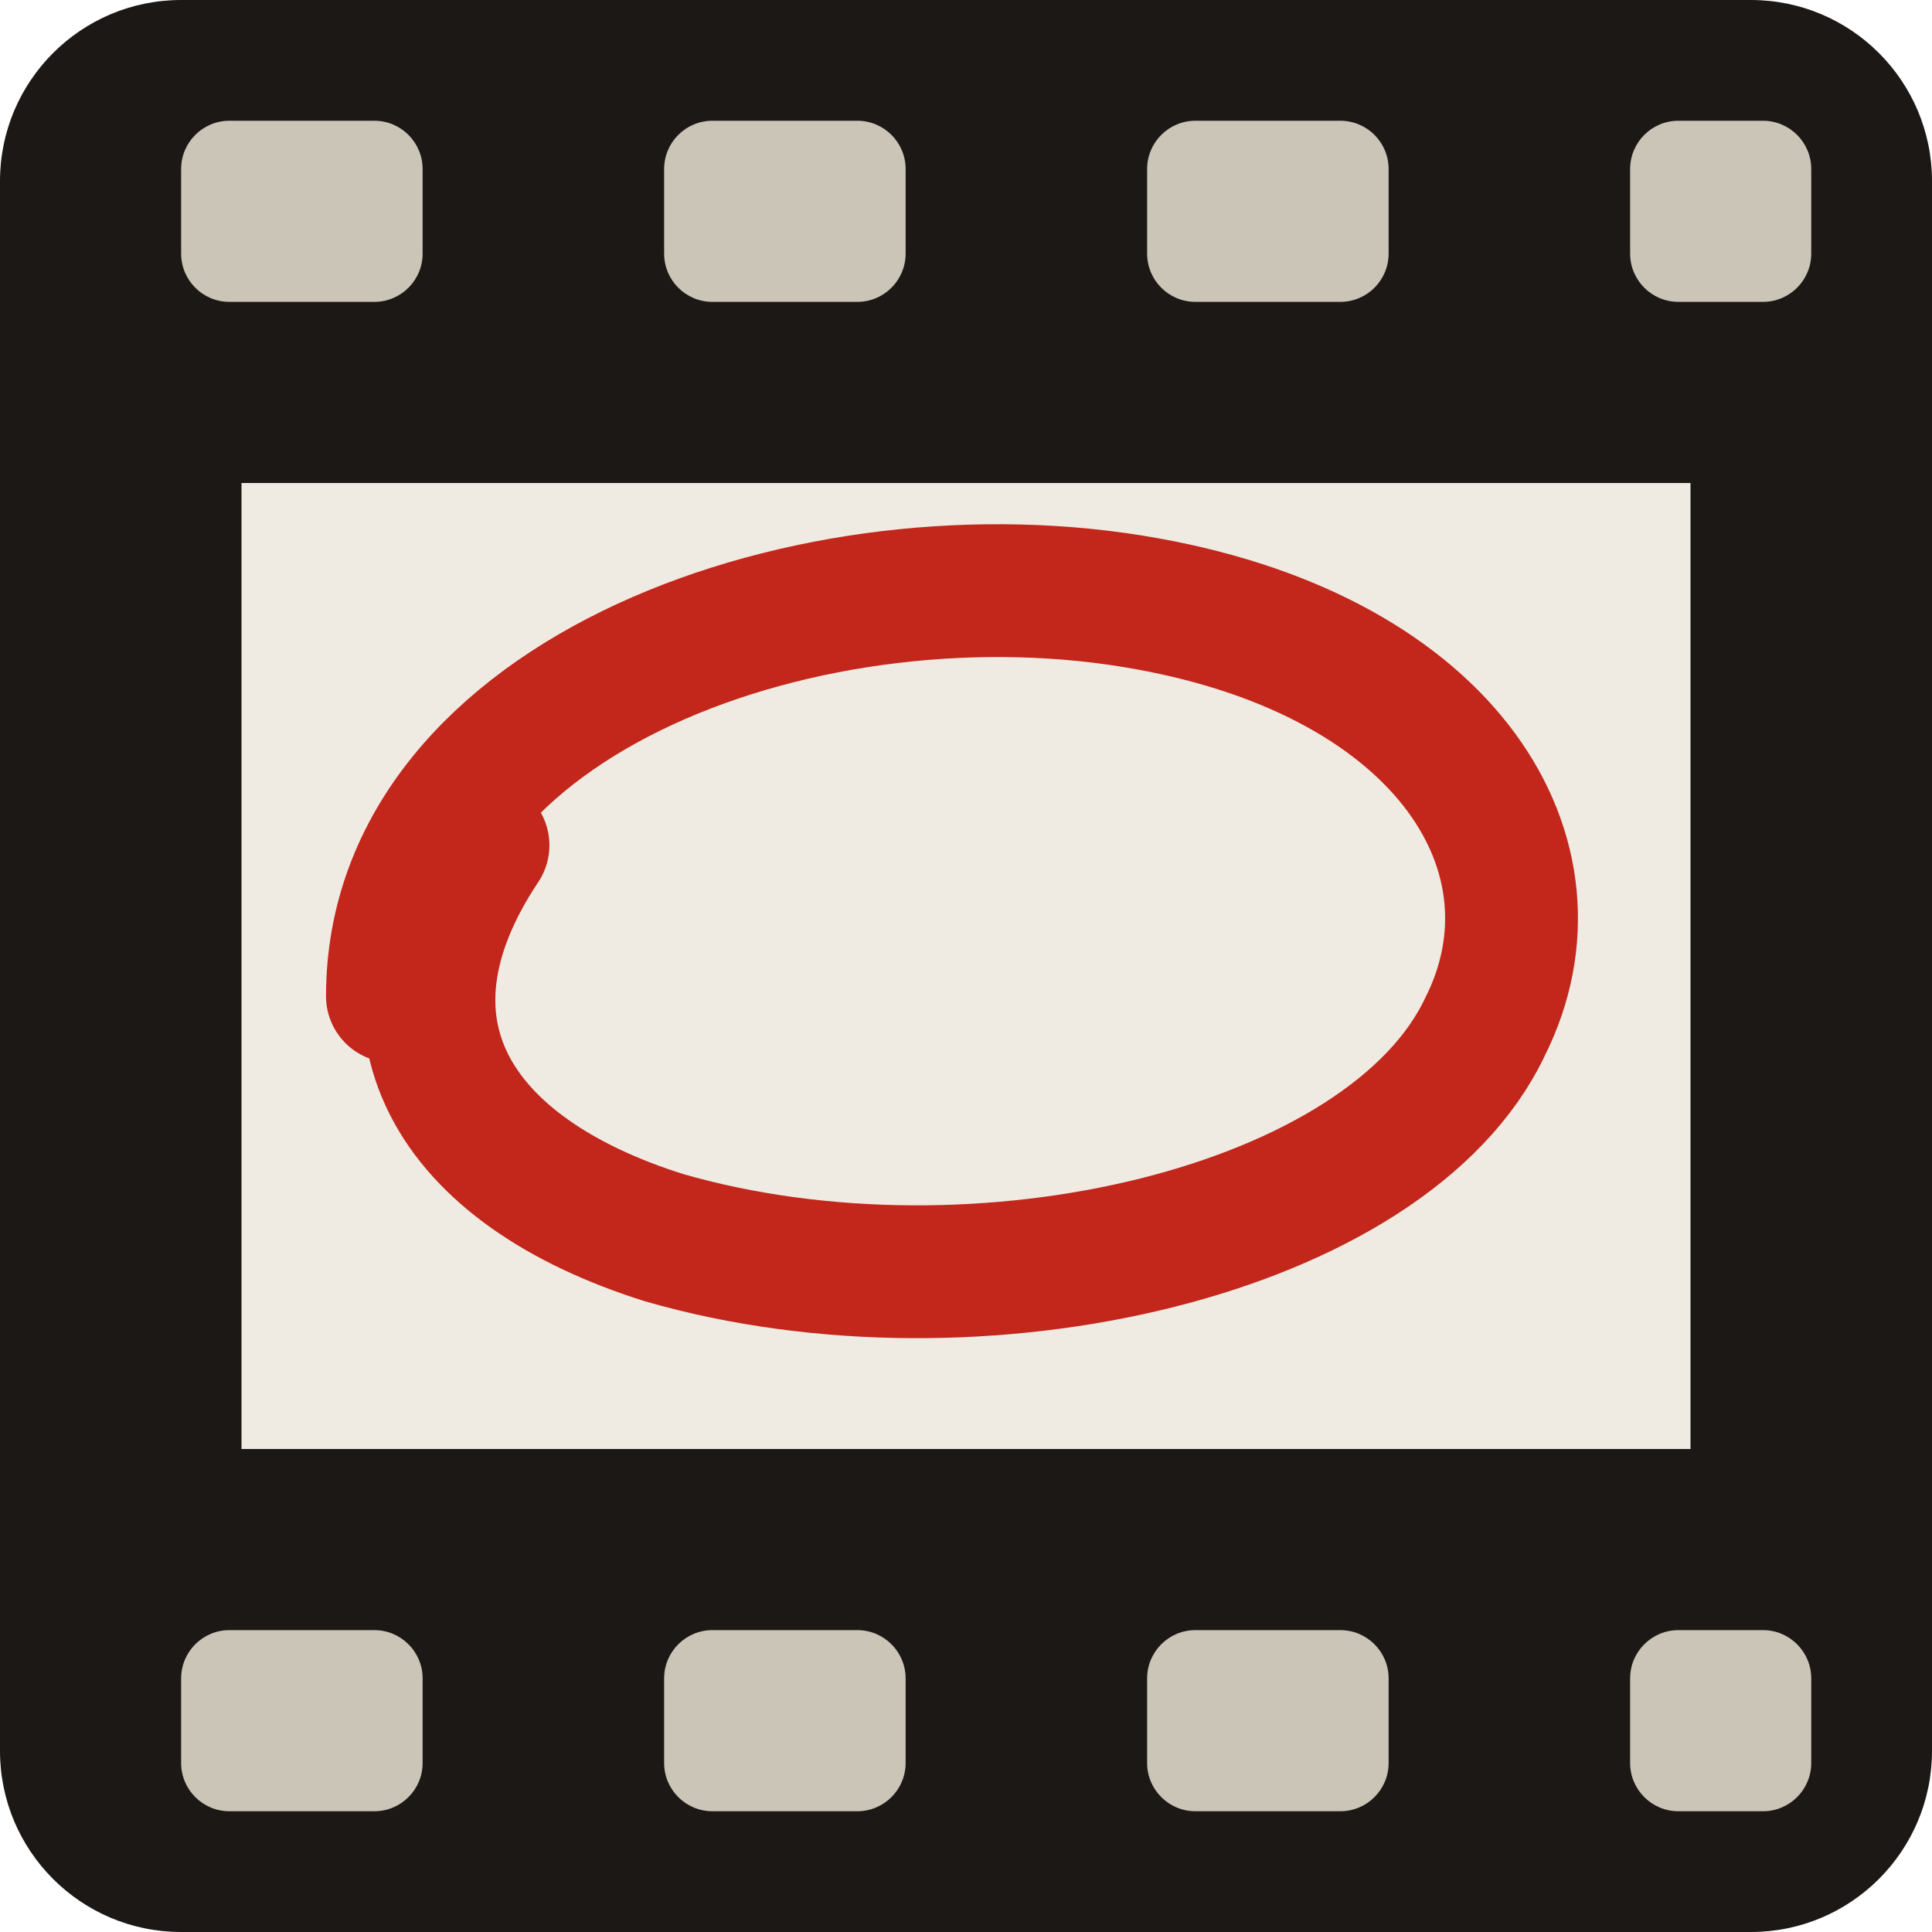
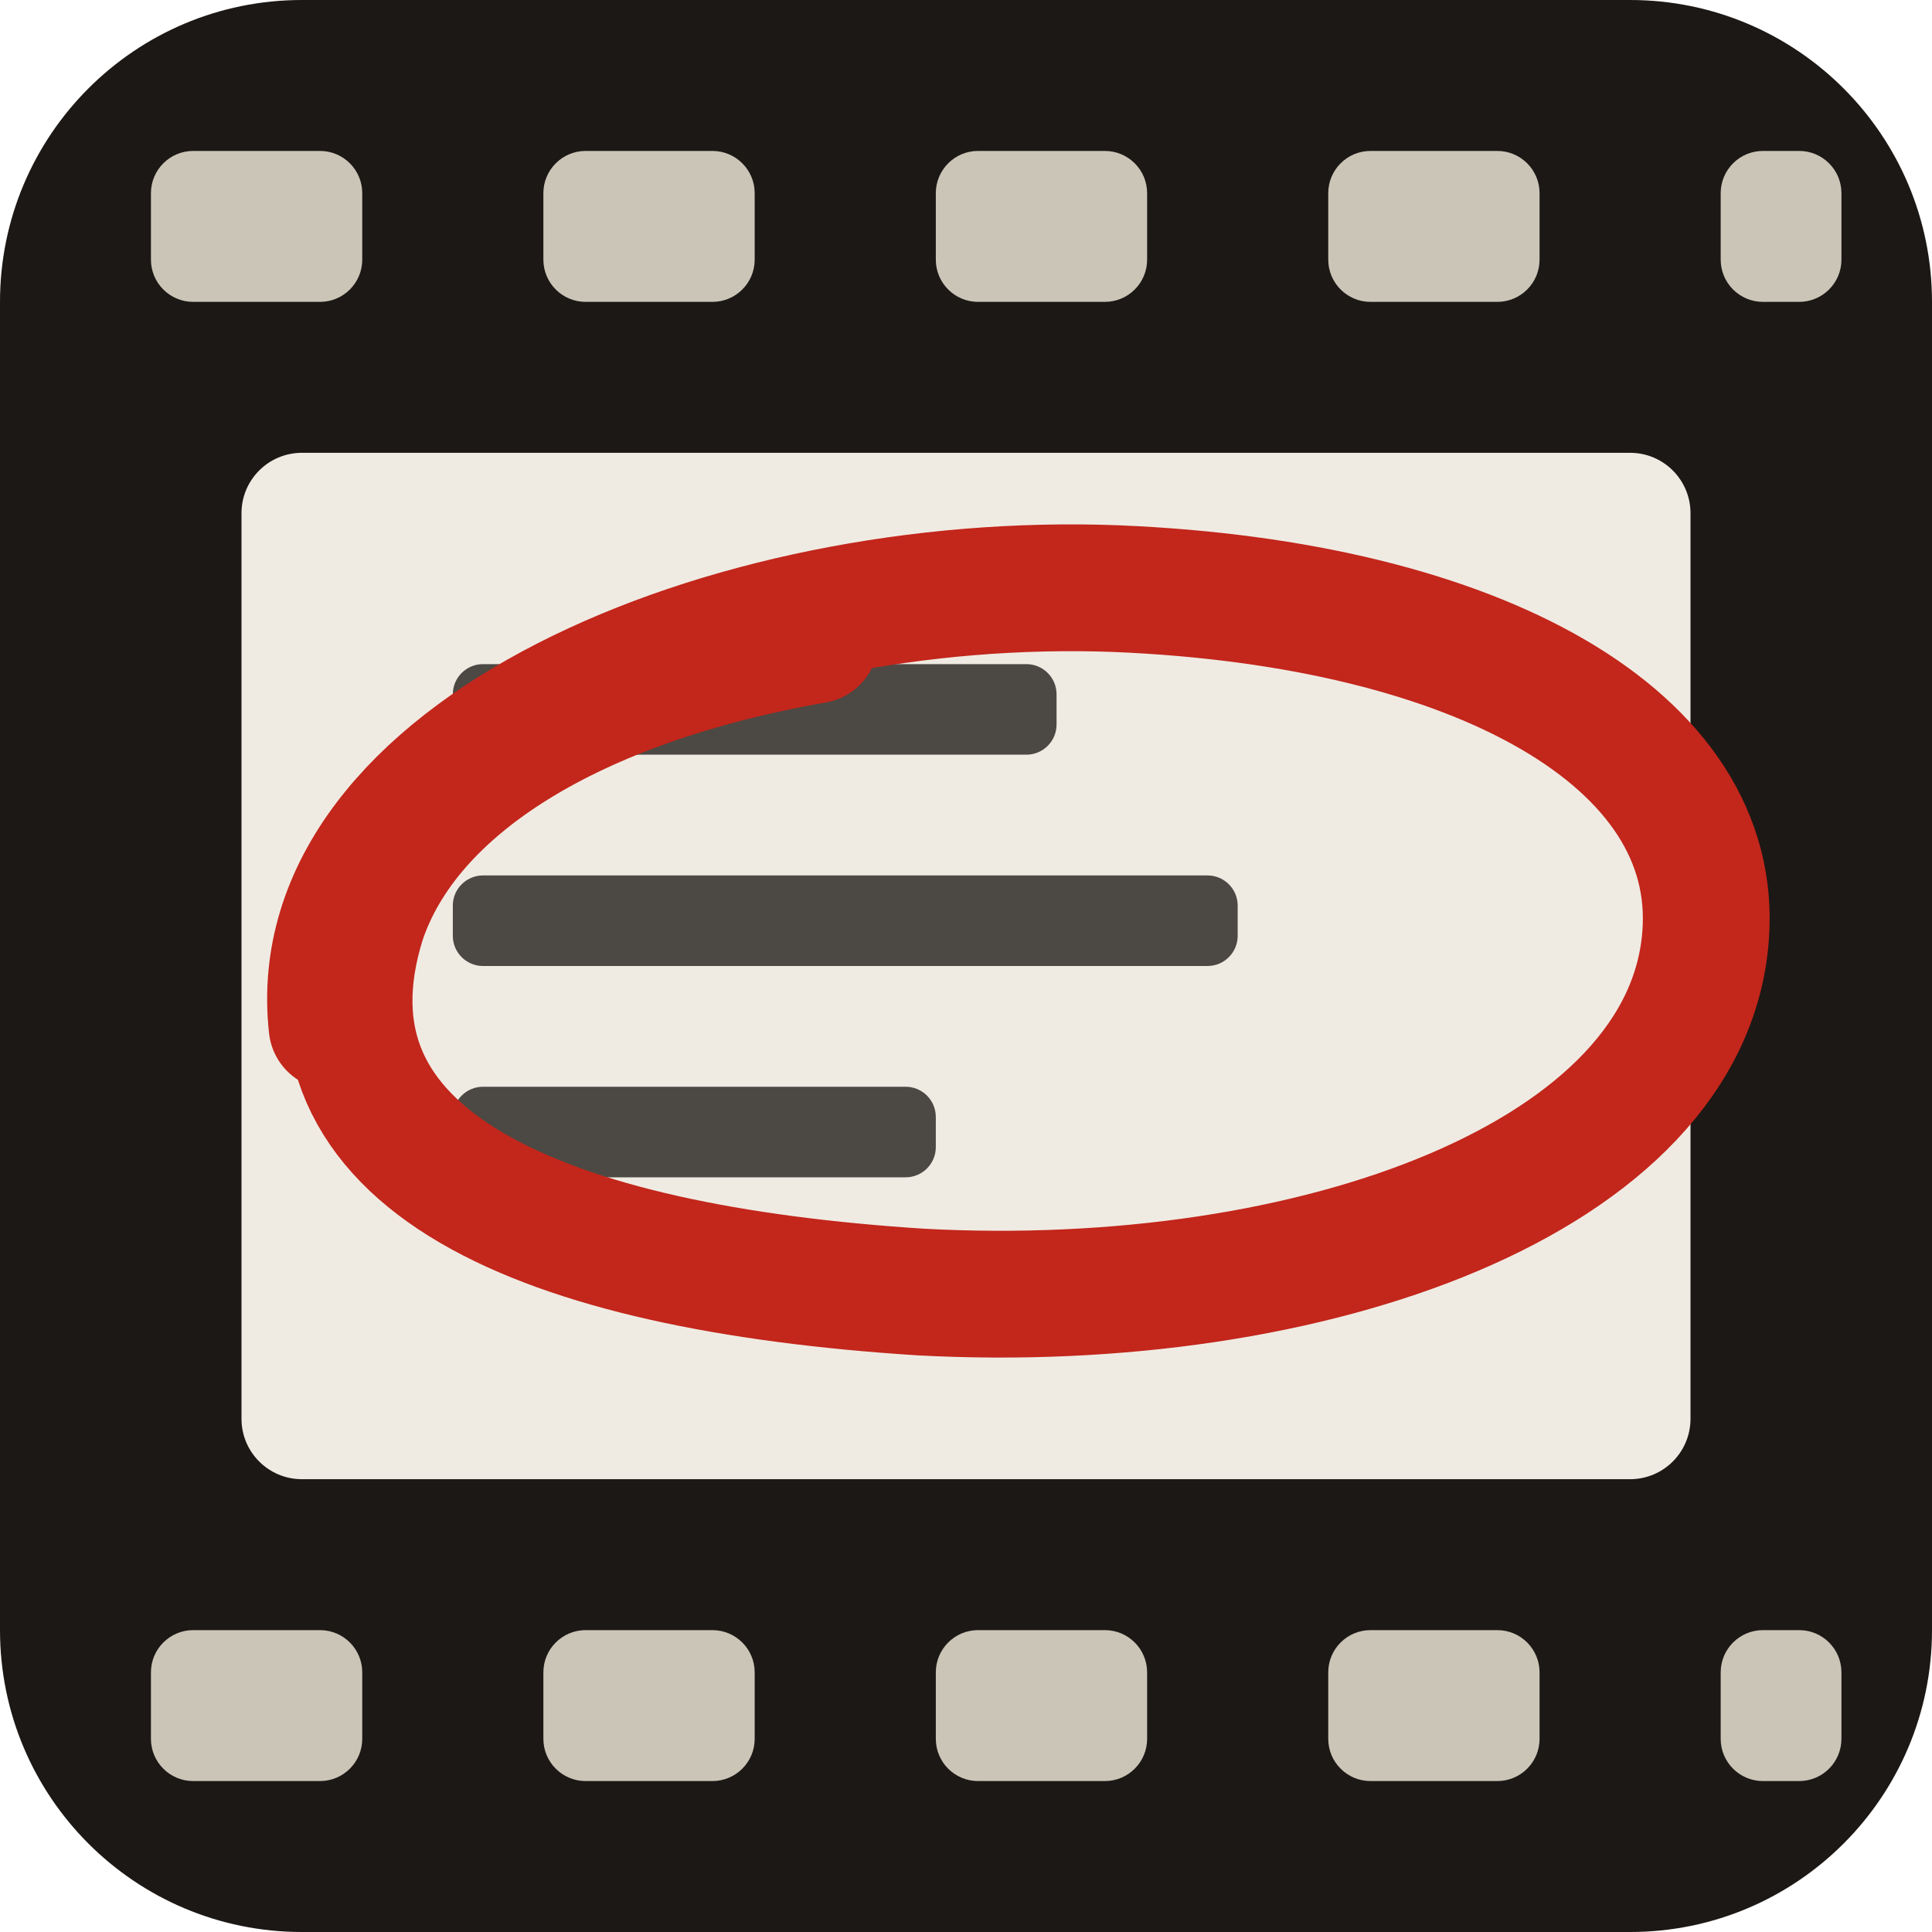
- <svg xmlns="http://www.w3.org/2000/svg" viewBox="0 0 32 32">
-   <rect width="32" height="32" rx="3" fill="#1c1815" />
+ <svg xmlns="http://www.w3.org/2000/svg" viewBox="0 0 64 64" width="512" height="512" role="img" aria-label="agentckpt">
+   <rect width="64" height="64" rx="10" fill="#1c1815" />
  <g fill="#cbc5b8">
-     <rect x="3" y="2" width="4" height="3" rx=".8" />
-     <rect x="11" y="2" width="4" height="3" rx=".8" />
-     <rect x="19" y="2" width="4" height="3" rx=".8" />
-     <rect x="27" y="2" width="3" height="3" rx=".8" />
-     <rect x="3" y="27" width="4" height="3" rx=".8" />
-     <rect x="11" y="27" width="4" height="3" rx=".8" />
-     <rect x="19" y="27" width="4" height="3" rx=".8" />
-     <rect x="27" y="27" width="3" height="3" rx=".8" />
+     <rect x="5" y="5" width="7" height="5" rx="1.4" />
+     <rect x="18" y="5" width="7" height="5" rx="1.4" />
+     <rect x="31" y="5" width="7" height="5" rx="1.4" />
+     <rect x="44" y="5" width="7" height="5" rx="1.4" />
+     <rect x="57" y="5" width="4" height="5" rx="1.4" />
+     <rect x="5" y="54" width="7" height="5" rx="1.4" />
+     <rect x="18" y="54" width="7" height="5" rx="1.4" />
+     <rect x="31" y="54" width="7" height="5" rx="1.4" />
+     <rect x="44" y="54" width="7" height="5" rx="1.4" />
+     <rect x="57" y="54" width="4" height="5" rx="1.4" />
  </g>
-   <rect x="4" y="8" width="24" height="16" fill="#efebe3" />
-   <path d="M6.5 16.5c0-5 7-7.5 12.5-6.5 5 .9 7 4.2 5.6 7-1.6 3.4-8.4 5-13.6 3.5C7.5 19.4 6 17 8 14" fill="none" stroke="#c3261b" stroke-width="2.2" stroke-linecap="round" />
+   <rect x="8" y="15" width="48" height="34" rx="2" fill="#efebe3" />
+   <g fill="#1f1b17" opacity=".78">
+     <rect x="15" y="22" width="20" height="3" rx="1" />
+     <rect x="15" y="29" width="26" height="3" rx="1" />
+     <rect x="15" y="36" width="16" height="3" rx="1" />
+   </g>
+   <path d="M11 34c-1-9 13-15 26-14.5 12 .5 20 5 19.5 11.5-.6 8-13 12.5-26 11.8C18 42 9.5 38.5 12 30.5 13.5 26 19 22.6 27 21.2" fill="none" stroke="#c3261b" stroke-width="4.2" stroke-linecap="round" stroke-linejoin="round" />
</svg>
